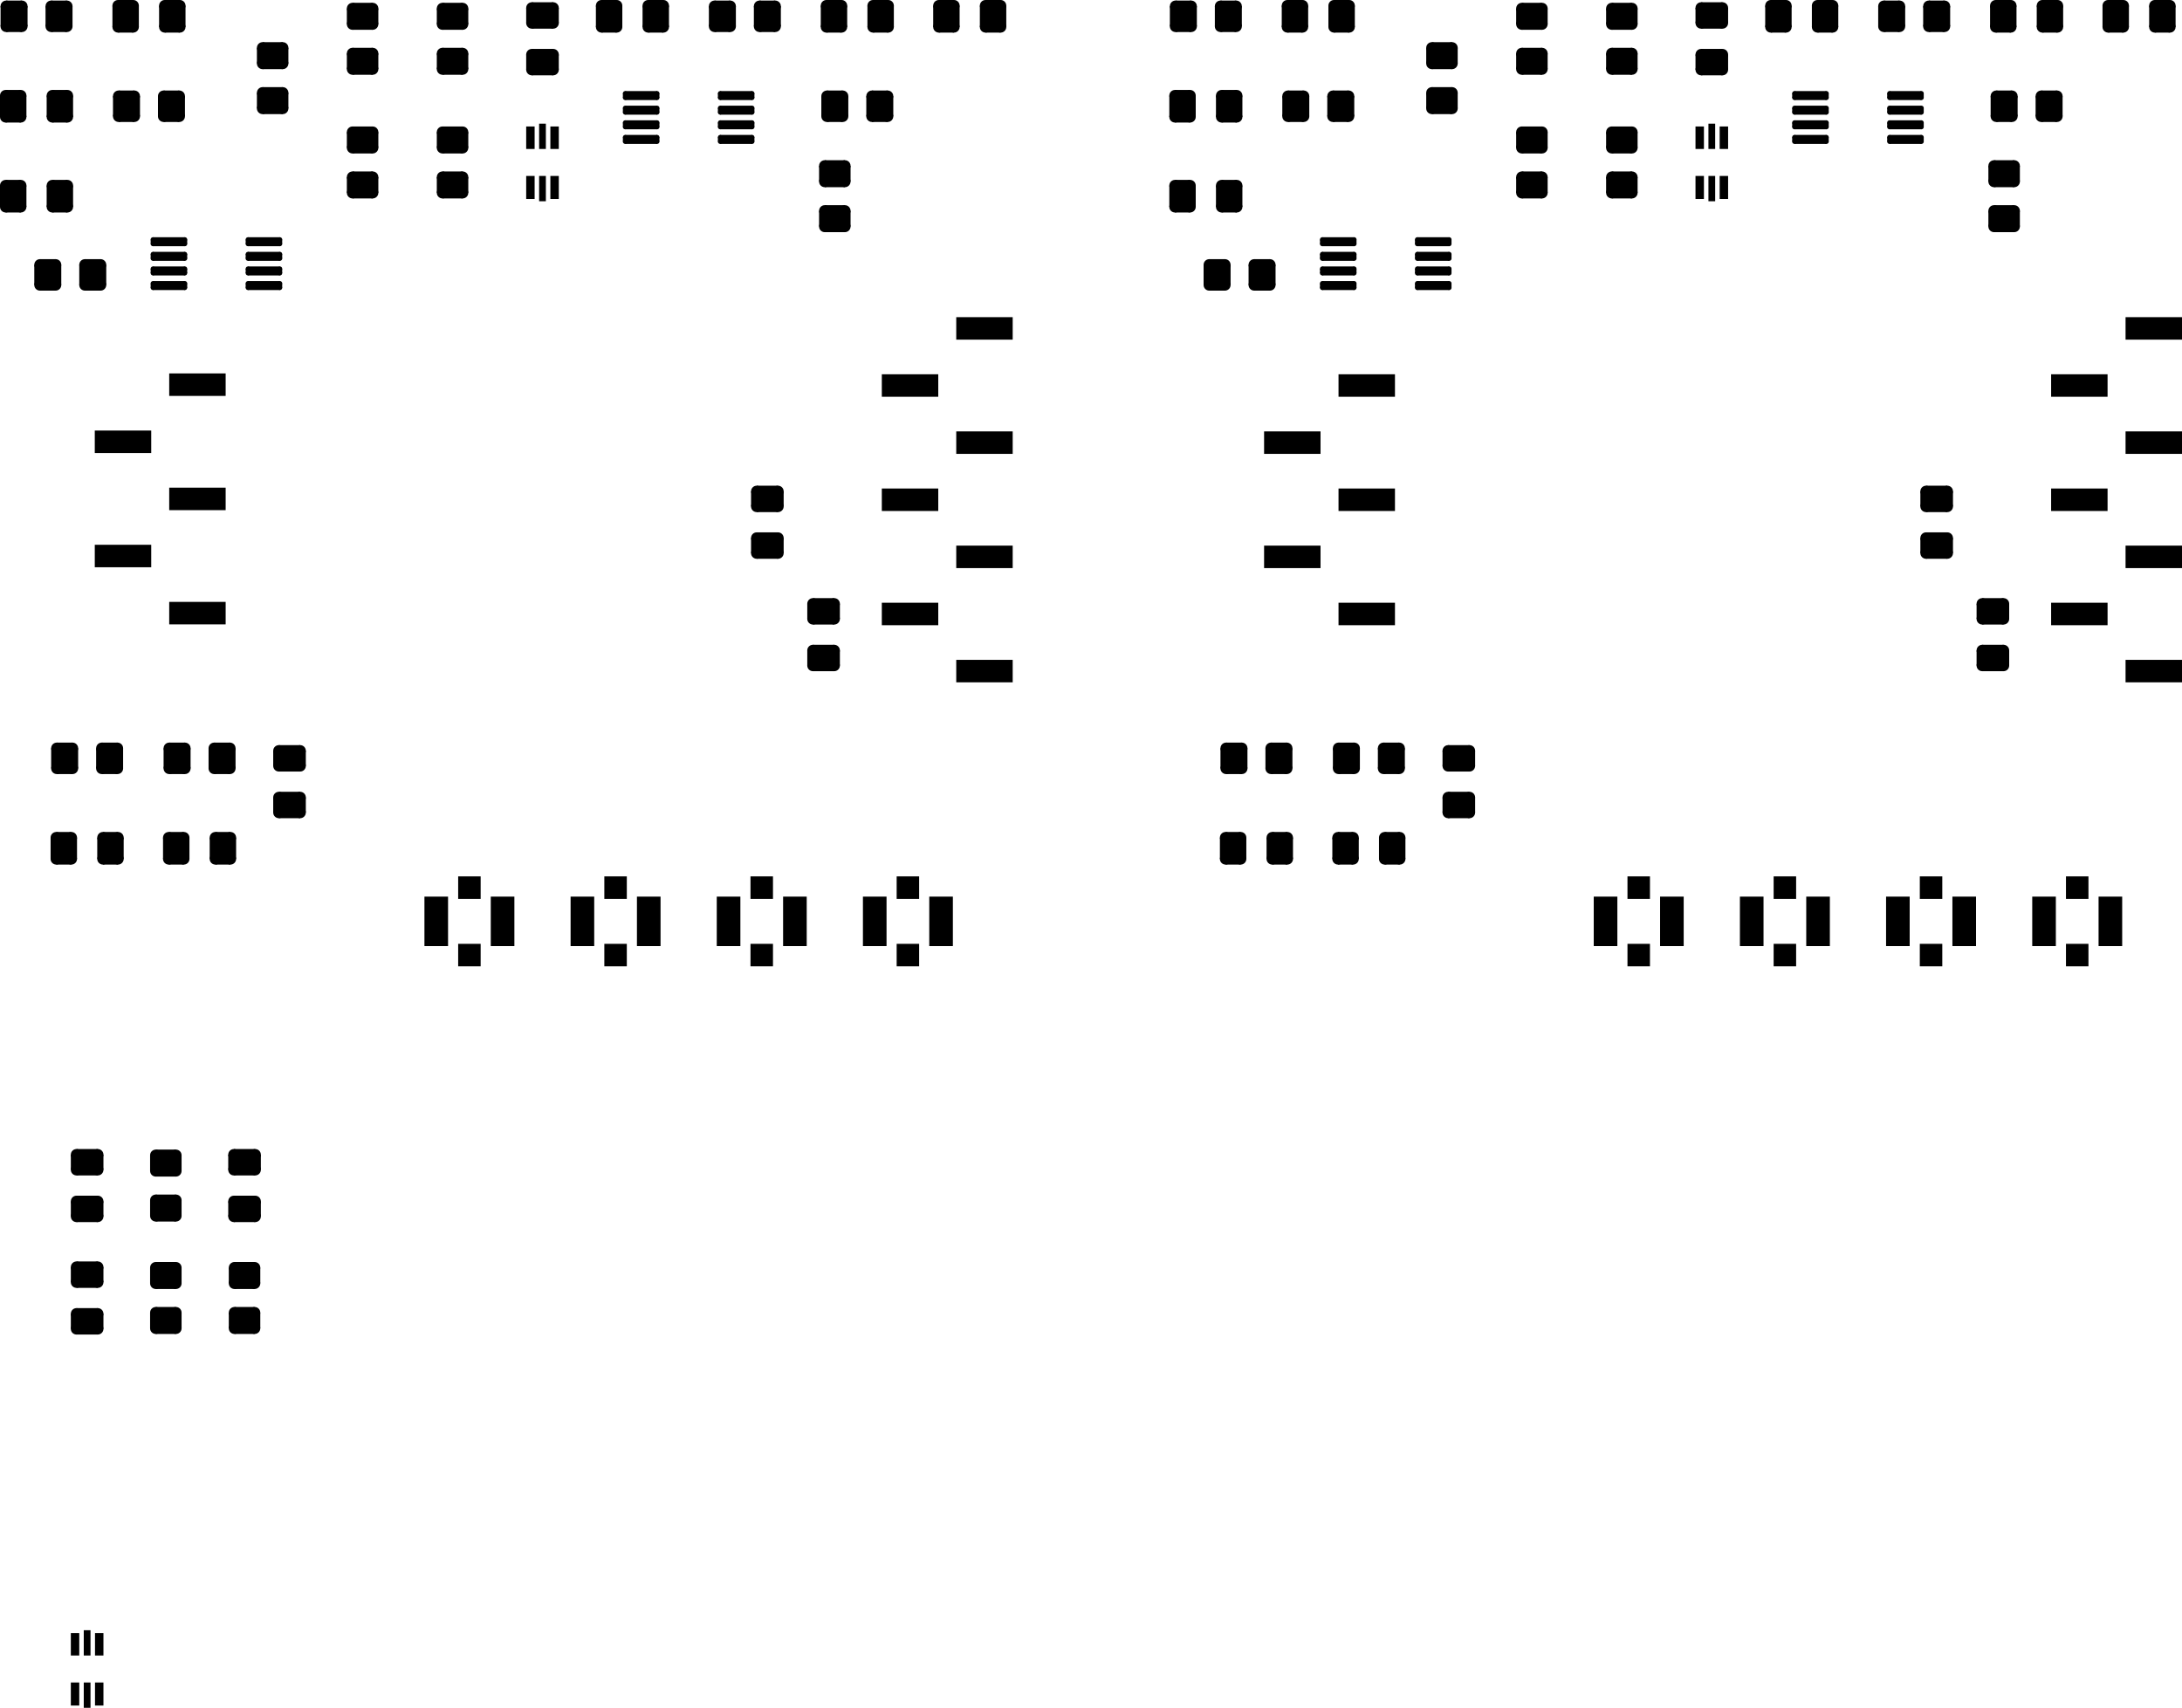
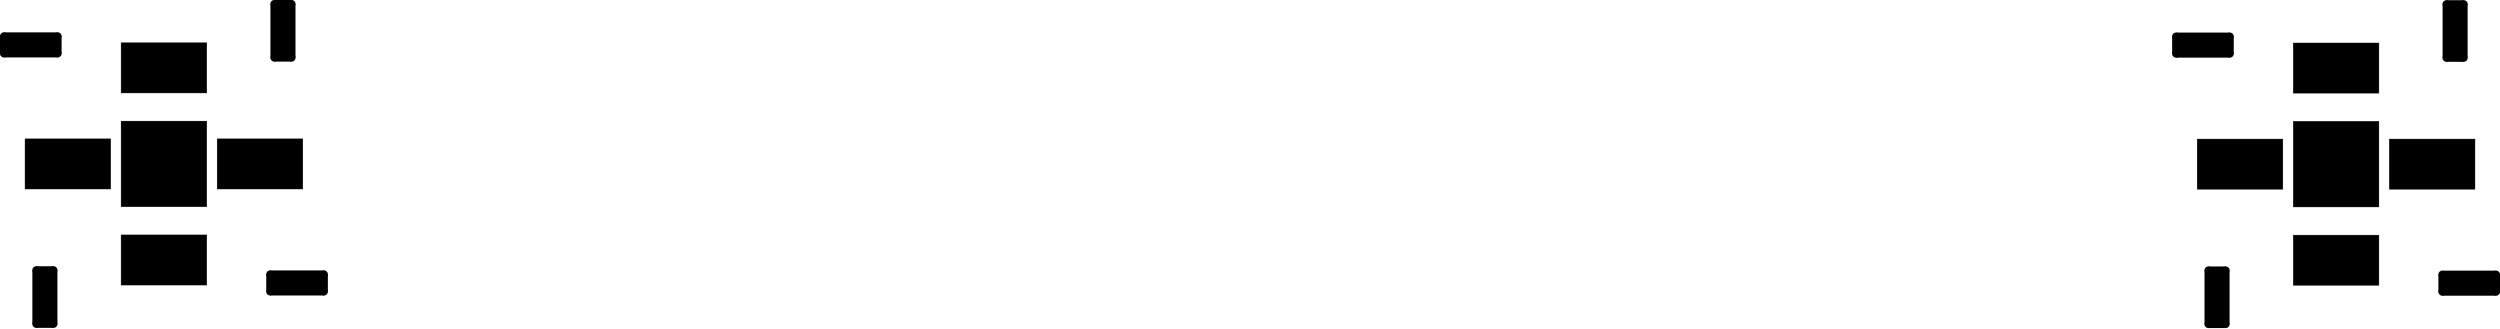
- <svg xmlns="http://www.w3.org/2000/svg" xmlns:xlink="http://www.w3.org/1999/xlink" version="1.1" stroke-linecap="round" stroke-linejoin="round" stroke-width="0" fill-rule="evenodd" width="97.035mm" height="75.95mm" viewBox="27875 -103724.999 97035 75949.999" id="tyjl3uS0q-jJ-24eVpjF">
+ <svg xmlns="http://www.w3.org/2000/svg" xmlns:xlink="http://www.w3.org/1999/xlink" version="1.1" stroke-linecap="round" stroke-linejoin="round" stroke-width="0" fill-rule="evenodd" width="59.859mm" height="7.855mm" viewBox="46075 -53930 59858.985 7855" id="D0wM10-b6QHijzI-3KHR">
  <defs>
-     <g id="tyjl3uS0q-jJ-24eVpjF_pad-10">
-       <polygon points="475,-337.5 475,337.5 -475,337.5 -475,-337.5" />
-       <circle cx="475" cy="-337.5" r="250" />
-       <circle cx="475" cy="337.5" r="250" />
-       <circle cx="-475" cy="337.5" r="250" />
-       <circle cx="-475" cy="-337.5" r="250" />
-       <polygon points="725,-337.5 725,337.5 225,337.5 225,-337.5" />
-       <polygon points="475,87.5 -475,87.5 -475,587.5 475,587.5" />
-       <polygon points="-225,337.5 -225,-337.5 -725,-337.5 -725,337.5" />
-       <polygon points="-475,-587.5 475,-587.5 475,-87.5 -475,-87.5" />
+     <g id="D0wM10-b6QHijzI-3KHR_pad-11">
+       <polygon points="210,-647.5 210,647.5 -210,647.5 -210,-647.5" />
+       <circle cx="210" cy="-647.5" r="90" />
+       <circle cx="210" cy="647.5" r="90" />
+       <circle cx="-210" cy="647.5" r="90" />
+       <circle cx="-210" cy="-647.5" r="90" />
+       <polygon points="300,-647.5 300,647.5 120,647.5 120,-647.5" />
+       <polygon points="210,557.5 -210,557.5 -210,737.5 210,737.5" />
+       <polygon points="-120,647.5 -120,-647.5 -300,-647.5 -300,647.5" />
+       <polygon points="-210,-737.5 210,-737.5 210,-557.5 -210,-557.5" />
    </g>
-     <g id="tyjl3uS0q-jJ-24eVpjF_pad-11">
-       <polygon points="-475,337.5 -475,-337.5 475,-337.5 475,337.5" />
-       <circle cx="-475" cy="337.5" r="250" />
-       <circle cx="-475" cy="-337.5" r="250" />
-       <circle cx="475" cy="-337.5" r="250" />
-       <circle cx="475" cy="337.5" r="250" />
-       <polygon points="-225,337.5 -225,-337.5 -725,-337.5 -725,337.5" />
-       <polygon points="-475,-587.5 475,-587.5 475,-87.5 -475,-87.5" />
-       <polygon points="725,-337.5 725,337.5 225,337.5 225,-337.5" />
-       <polygon points="475,87.5 -475,87.5 -475,587.5 475,587.5" />
+     <g id="D0wM10-b6QHijzI-3KHR_pad-12">
+       <polygon points="647.5,210 -647.5,210 -647.5,-210 647.5,-210" />
+       <circle cx="647.5" cy="210" r="90" />
+       <circle cx="-647.5" cy="210" r="90" />
+       <circle cx="-647.5" cy="-210" r="90" />
+       <circle cx="647.5" cy="-210" r="90" />
+       <polygon points="647.5,120 -647.5,120 -647.5,300 647.5,300" />
+       <polygon points="-557.5,210 -557.5,-210 -737.5,-210 -737.5,210" />
+       <polygon points="-647.5,-300 647.5,-300 647.5,-120 -647.5,-120" />
+       <polygon points="737.5,-210 737.5,210 557.5,210 557.5,-210" />
    </g>
-     <g id="tyjl3uS0q-jJ-24eVpjF_pad-12">
-       <polygon points="-712.5,-100 712.5,-100 712.5,100 -712.5,100" />
-       <circle cx="-712.5" cy="-100" r="100" />
-       <circle cx="712.5" cy="-100" r="100" />
-       <circle cx="712.5" cy="100" r="100" />
-       <circle cx="-712.5" cy="100" r="100" />
-       <polygon points="-712.5,-200 712.5,-200 712.5,0 -712.5,0" />
-       <polygon points="812.5,-100 812.5,100 612.5,100 612.5,-100" />
-       <polygon points="712.5,0 -712.5,0 -712.5,200 712.5,200" />
-       <polygon points="-612.5,100 -612.5,-100 -812.5,-100 -812.5,100" />
+     <g id="D0wM10-b6QHijzI-3KHR_pad-13">
+       <polygon points="-210,647.5 -210,-647.5 210,-647.5 210,647.5" />
+       <circle cx="-210" cy="647.5" r="90" />
+       <circle cx="-210" cy="-647.5" r="90" />
+       <circle cx="210" cy="-647.5" r="90" />
+       <circle cx="210" cy="647.5" r="90" />
+       <polygon points="-120,647.5 -120,-647.5 -300,-647.5 -300,647.5" />
+       <polygon points="-210,-737.5 210,-737.5 210,-557.5 -210,-557.5" />
+       <polygon points="300,-647.5 300,647.5 120,647.5 120,-647.5" />
+       <polygon points="210,557.5 -210,557.5 -210,737.5 210,737.5" />
    </g>
-     <rect x="-500" y="-500" width="1000" height="1000" id="tyjl3uS0q-jJ-24eVpjF_pad-13" />
-     <rect x="-525" y="-1100" width="1050" height="2200" id="tyjl3uS0q-jJ-24eVpjF_pad-14" />
-     <g id="tyjl3uS0q-jJ-24eVpjF_pad-15">
-       <polygon points="450,-350 450,350 -450,350 -450,-350" />
-       <circle cx="450" cy="-350" r="250" />
-       <circle cx="450" cy="350" r="250" />
-       <circle cx="-450" cy="350" r="250" />
-       <circle cx="-450" cy="-350" r="250" />
-       <polygon points="700,-350 700,350 200,350 200,-350" />
-       <polygon points="450,100 -450,100 -450,600 450,600" />
-       <polygon points="-200,350 -200,-350 -700,-350 -700,350" />
-       <polygon points="-450,-600 450,-600 450,-100 -450,-100" />
+     <g id="D0wM10-b6QHijzI-3KHR_pad-14">
+       <polygon points="-647.5,-210 647.5,-210 647.5,210 -647.5,210" />
+       <circle cx="-647.5" cy="-210" r="90" />
+       <circle cx="647.5" cy="-210" r="90" />
+       <circle cx="647.5" cy="210" r="90" />
+       <circle cx="-647.5" cy="210" r="90" />
+       <polygon points="-647.5,-300 647.5,-300 647.5,-120 -647.5,-120" />
+       <polygon points="737.5,-210 737.5,210 557.5,210 557.5,-210" />
+       <polygon points="647.5,120 -647.5,120 -647.5,300 647.5,300" />
+       <polygon points="-557.5,210 -557.5,-210 -737.5,-210 -737.5,210" />
    </g>
-     <g id="tyjl3uS0q-jJ-24eVpjF_pad-16">
-       <polygon points="337.5,475 -337.5,475 -337.5,-475 337.5,-475" />
-       <circle cx="337.5" cy="475" r="250" />
-       <circle cx="-337.5" cy="475" r="250" />
-       <circle cx="-337.5" cy="-475" r="250" />
-       <circle cx="337.5" cy="-475" r="250" />
-       <polygon points="337.5,225 -337.5,225 -337.5,725 337.5,725" />
-       <polygon points="-87.5,475 -87.5,-475 -587.5,-475 -587.5,475" />
-       <polygon points="-337.5,-725 337.5,-725 337.5,-225 -337.5,-225" />
-       <polygon points="587.5,-475 587.5,475 87.5,475 87.5,-475" />
-     </g>
-     <g id="tyjl3uS0q-jJ-24eVpjF_pad-17">
-       <polygon points="-350,-450 350,-450 350,450 -350,450" />
-       <circle cx="-350" cy="-450" r="250" />
-       <circle cx="350" cy="-450" r="250" />
-       <circle cx="350" cy="450" r="250" />
-       <circle cx="-350" cy="450" r="250" />
-       <polygon points="-350,-700 350,-700 350,-200 -350,-200" />
-       <polygon points="600,-450 600,450 100,450 100,-450" />
-       <polygon points="350,200 -350,200 -350,700 350,700" />
-       <polygon points="-100,450 -100,-450 -600,-450 -600,450" />
-     </g>
-     <g id="tyjl3uS0q-jJ-24eVpjF_pad-18">
-       <polygon points="-337.5,-475 337.5,-475 337.5,475 -337.5,475" />
-       <circle cx="-337.5" cy="-475" r="250" />
-       <circle cx="337.5" cy="-475" r="250" />
-       <circle cx="337.5" cy="475" r="250" />
-       <circle cx="-337.5" cy="475" r="250" />
-       <polygon points="-337.5,-725 337.5,-725 337.5,-225 -337.5,-225" />
-       <polygon points="587.5,-475 587.5,475 87.5,475 87.5,-475" />
-       <polygon points="337.5,225 -337.5,225 -337.5,725 337.5,725" />
-       <polygon points="-87.5,475 -87.5,-475 -587.5,-475 -587.5,475" />
-     </g>
-     <rect x="-1255" y="-500" width="2510" height="1000" id="tyjl3uS0q-jJ-24eVpjF_pad-19" />
-     <g id="tyjl3uS0q-jJ-24eVpjF_pad-20">
-       <polygon points="350,450 -350,450 -350,-450 350,-450" />
-       <circle cx="350" cy="450" r="250" />
-       <circle cx="-350" cy="450" r="250" />
-       <circle cx="-350" cy="-450" r="250" />
-       <circle cx="350" cy="-450" r="250" />
-       <polygon points="350,200 -350,200 -350,700 350,700" />
-       <polygon points="-100,450 -100,-450 -600,-450 -600,450" />
-       <polygon points="-350,-700 350,-700 350,-200 -350,-200" />
-       <polygon points="600,-450 600,450 100,450 100,-450" />
-     </g>
-     <g id="tyjl3uS0q-jJ-24eVpjF_pad-21">
-       <polygon points="-450,350 -450,-350 450,-350 450,350" />
-       <circle cx="-450" cy="350" r="250" />
-       <circle cx="-450" cy="-350" r="250" />
-       <circle cx="450" cy="-350" r="250" />
-       <circle cx="450" cy="350" r="250" />
-       <polygon points="-200,350 -200,-350 -700,-350 -700,350" />
-       <polygon points="-450,-600 450,-600 450,-100 -450,-100" />
-       <polygon points="700,-350 700,350 200,350 200,-350" />
-       <polygon points="450,100 -450,100 -450,600 450,600" />
-     </g>
-     <rect x="-187.5" y="-512.5" width="375" height="1025" id="tyjl3uS0q-jJ-24eVpjF_pad-22" />
-     <rect x="-150" y="-562.5" width="300" height="1125" id="tyjl3uS0q-jJ-24eVpjF_pad-23" />
-     <rect x="-187.5" y="-500" width="375" height="1000" id="tyjl3uS0q-jJ-24eVpjF_pad-24" />
  </defs>
-   <g transform="translate(0,-131499.999) scale(1,-1)" fill="currentColor" stroke="currentColor">
-     <use xlink:href="#tyjl3uS0q-jJ-24eVpjF_pad-10" x="52000" y="-30537.5" />
-     <use xlink:href="#tyjl3uS0q-jJ-24eVpjF_pad-10" x="52000" y="-28462.5" />
-     <use xlink:href="#tyjl3uS0q-jJ-24eVpjF_pad-11" x="64500" y="-54962.5" />
-     <use xlink:href="#tyjl3uS0q-jJ-24eVpjF_pad-11" x="64500" y="-57037.5" />
-     <use xlink:href="#tyjl3uS0q-jJ-24eVpjF_pad-12" x="108387.499" y="-32025" />
-     <use xlink:href="#tyjl3uS0q-jJ-24eVpjF_pad-12" x="108387.499" y="-32675" />
-     <use xlink:href="#tyjl3uS0q-jJ-24eVpjF_pad-12" x="108387.499" y="-33325" />
-     <use xlink:href="#tyjl3uS0q-jJ-24eVpjF_pad-12" x="108387.499" y="-33975" />
-     <use xlink:href="#tyjl3uS0q-jJ-24eVpjF_pad-12" x="112612.499" y="-33975" />
-     <use xlink:href="#tyjl3uS0q-jJ-24eVpjF_pad-12" x="112612.499" y="-33325" />
-     <use xlink:href="#tyjl3uS0q-jJ-24eVpjF_pad-12" x="112612.499" y="-32675" />
-     <use xlink:href="#tyjl3uS0q-jJ-24eVpjF_pad-12" x="112612.499" y="-32025" />
-     <use xlink:href="#tyjl3uS0q-jJ-24eVpjF_pad-13" x="113750" y="-67250" />
-     <use xlink:href="#tyjl3uS0q-jJ-24eVpjF_pad-14" x="115225" y="-68750" />
-     <use xlink:href="#tyjl3uS0q-jJ-24eVpjF_pad-13" x="113750" y="-70250" />
-     <use xlink:href="#tyjl3uS0q-jJ-24eVpjF_pad-14" x="112275" y="-68750" />
-     <use xlink:href="#tyjl3uS0q-jJ-24eVpjF_pad-13" x="120250" y="-67249.999" />
-     <use xlink:href="#tyjl3uS0q-jJ-24eVpjF_pad-14" x="121725" y="-68749.999" />
-     <use xlink:href="#tyjl3uS0q-jJ-24eVpjF_pad-14" x="118775" y="-68749.999" />
-     <use xlink:href="#tyjl3uS0q-jJ-24eVpjF_pad-13" x="120250" y="-70249.999" />
-     <use xlink:href="#tyjl3uS0q-jJ-24eVpjF_pad-15" x="48000" y="-30500" />
-     <use xlink:href="#tyjl3uS0q-jJ-24eVpjF_pad-15" x="48000" y="-28500" />
-     <use xlink:href="#tyjl3uS0q-jJ-24eVpjF_pad-15" x="44000" y="-30500" />
-     <use xlink:href="#tyjl3uS0q-jJ-24eVpjF_pad-15" x="44000" y="-28500" />
-     <use xlink:href="#tyjl3uS0q-jJ-24eVpjF_pad-16" x="82537.5" y="-32500.001" />
-     <use xlink:href="#tyjl3uS0q-jJ-24eVpjF_pad-16" x="80462.5" y="-32500.001" />
-     <use xlink:href="#tyjl3uS0q-jJ-24eVpjF_pad-17" x="116999.999" y="-32500" />
-     <use xlink:href="#tyjl3uS0q-jJ-24eVpjF_pad-17" x="118999.999" y="-32500" />
-     <use xlink:href="#tyjl3uS0q-jJ-24eVpjF_pad-16" x="82537.5" y="-36500.001" />
-     <use xlink:href="#tyjl3uS0q-jJ-24eVpjF_pad-16" x="80462.5" y="-36500.001" />
-     <use xlink:href="#tyjl3uS0q-jJ-24eVpjF_pad-18" x="85462.5" y="-28500.001" />
-     <use xlink:href="#tyjl3uS0q-jJ-24eVpjF_pad-18" x="87537.5" y="-28500.001" />
-     <use xlink:href="#tyjl3uS0q-jJ-24eVpjF_pad-11" x="114000" y="-49962.499" />
-     <use xlink:href="#tyjl3uS0q-jJ-24eVpjF_pad-11" x="114000" y="-52037.499" />
-     <use xlink:href="#tyjl3uS0q-jJ-24eVpjF_pad-19" x="123655" y="-42380" />
-     <use xlink:href="#tyjl3uS0q-jJ-24eVpjF_pad-19" x="120345" y="-44920" />
-     <use xlink:href="#tyjl3uS0q-jJ-24eVpjF_pad-19" x="123655" y="-47460" />
-     <use xlink:href="#tyjl3uS0q-jJ-24eVpjF_pad-19" x="120345" y="-50000" />
-     <use xlink:href="#tyjl3uS0q-jJ-24eVpjF_pad-19" x="123655" y="-52540" />
-     <use xlink:href="#tyjl3uS0q-jJ-24eVpjF_pad-19" x="120345" y="-55080" />
-     <use xlink:href="#tyjl3uS0q-jJ-24eVpjF_pad-19" x="123655" y="-57620" />
-     <use xlink:href="#tyjl3uS0q-jJ-24eVpjF_pad-20" x="82500" y="-28500.001" />
-     <use xlink:href="#tyjl3uS0q-jJ-24eVpjF_pad-20" x="80500" y="-28500.001" />
-     <use xlink:href="#tyjl3uS0q-jJ-24eVpjF_pad-15" x="100000" y="-30500" />
-     <use xlink:href="#tyjl3uS0q-jJ-24eVpjF_pad-15" x="100000" y="-28500" />
-     <use xlink:href="#tyjl3uS0q-jJ-24eVpjF_pad-13" x="107250" y="-67250" />
-     <use xlink:href="#tyjl3uS0q-jJ-24eVpjF_pad-13" x="107250" y="-70250" />
-     <use xlink:href="#tyjl3uS0q-jJ-24eVpjF_pad-14" x="105775" y="-68750" />
-     <use xlink:href="#tyjl3uS0q-jJ-24eVpjF_pad-14" x="108725" y="-68750" />
-     <use xlink:href="#tyjl3uS0q-jJ-24eVpjF_pad-18" x="33462.5" y="-28500" />
-     <use xlink:href="#tyjl3uS0q-jJ-24eVpjF_pad-18" x="35537.5" y="-28500" />
-     <use xlink:href="#tyjl3uS0q-jJ-24eVpjF_pad-19" x="71655" y="-42380" />
-     <use xlink:href="#tyjl3uS0q-jJ-24eVpjF_pad-19" x="68345" y="-44920" />
-     <use xlink:href="#tyjl3uS0q-jJ-24eVpjF_pad-19" x="71655" y="-47460" />
-     <use xlink:href="#tyjl3uS0q-jJ-24eVpjF_pad-19" x="68345" y="-50000" />
-     <use xlink:href="#tyjl3uS0q-jJ-24eVpjF_pad-19" x="71655" y="-52540" />
-     <use xlink:href="#tyjl3uS0q-jJ-24eVpjF_pad-19" x="68345" y="-55080" />
-     <use xlink:href="#tyjl3uS0q-jJ-24eVpjF_pad-19" x="71655" y="-57620" />
-     <use xlink:href="#tyjl3uS0q-jJ-24eVpjF_pad-15" x="92000" y="-32250" />
-     <use xlink:href="#tyjl3uS0q-jJ-24eVpjF_pad-15" x="92000" y="-30250" />
-     <use xlink:href="#tyjl3uS0q-jJ-24eVpjF_pad-17" x="87750.001" y="-61500" />
-     <use xlink:href="#tyjl3uS0q-jJ-24eVpjF_pad-17" x="89750.001" y="-61500" />
-     <use xlink:href="#tyjl3uS0q-jJ-24eVpjF_pad-17" x="30750" y="-61500" />
-     <use xlink:href="#tyjl3uS0q-jJ-24eVpjF_pad-17" x="32750" y="-61500" />
-     <use xlink:href="#tyjl3uS0q-jJ-24eVpjF_pad-15" x="44000" y="-36000" />
-     <use xlink:href="#tyjl3uS0q-jJ-24eVpjF_pad-15" x="44000" y="-34000" />
-     <use xlink:href="#tyjl3uS0q-jJ-24eVpjF_pad-15" x="100000" y="-36000" />
-     <use xlink:href="#tyjl3uS0q-jJ-24eVpjF_pad-15" x="100000" y="-34000" />
-     <use xlink:href="#tyjl3uS0q-jJ-24eVpjF_pad-11" x="40750" y="-61500" />
-     <use xlink:href="#tyjl3uS0q-jJ-24eVpjF_pad-11" x="40750" y="-63575" />
-     <use xlink:href="#tyjl3uS0q-jJ-24eVpjF_pad-16" x="32787.5" y="-65500" />
-     <use xlink:href="#tyjl3uS0q-jJ-24eVpjF_pad-16" x="30712.5" y="-65500" />
-     <use xlink:href="#tyjl3uS0q-jJ-24eVpjF_pad-16" x="30537.5" y="-36500" />
-     <use xlink:href="#tyjl3uS0q-jJ-24eVpjF_pad-16" x="28462.5" y="-36500" />
-     <use xlink:href="#tyjl3uS0q-jJ-24eVpjF_pad-11" x="38750.001" y="-79462.499" />
-     <use xlink:href="#tyjl3uS0q-jJ-24eVpjF_pad-11" x="38750.001" y="-81537.499" />
-     <use xlink:href="#tyjl3uS0q-jJ-24eVpjF_pad-15" x="96000" y="-36000" />
-     <use xlink:href="#tyjl3uS0q-jJ-24eVpjF_pad-15" x="96000" y="-34000" />
-     <use xlink:href="#tyjl3uS0q-jJ-24eVpjF_pad-18" x="121962.499" y="-28500" />
-     <use xlink:href="#tyjl3uS0q-jJ-24eVpjF_pad-18" x="124037.499" y="-28500" />
-     <use xlink:href="#tyjl3uS0q-jJ-24eVpjF_pad-18" x="69962.5" y="-28500" />
-     <use xlink:href="#tyjl3uS0q-jJ-24eVpjF_pad-18" x="72037.5" y="-28500" />
-     <use xlink:href="#tyjl3uS0q-jJ-24eVpjF_pad-19" x="36655" y="-44882.5" />
-     <use xlink:href="#tyjl3uS0q-jJ-24eVpjF_pad-19" x="33345" y="-47422.5" />
-     <use xlink:href="#tyjl3uS0q-jJ-24eVpjF_pad-19" x="36655" y="-49962.5" />
-     <use xlink:href="#tyjl3uS0q-jJ-24eVpjF_pad-19" x="33345" y="-52502.5" />
-     <use xlink:href="#tyjl3uS0q-jJ-24eVpjF_pad-19" x="36655" y="-55042.5" />
-     <use xlink:href="#tyjl3uS0q-jJ-24eVpjF_pad-17" x="60000" y="-28500" />
-     <use xlink:href="#tyjl3uS0q-jJ-24eVpjF_pad-17" x="62000" y="-28500" />
-     <use xlink:href="#tyjl3uS0q-jJ-24eVpjF_pad-17" x="33500" y="-32500" />
-     <use xlink:href="#tyjl3uS0q-jJ-24eVpjF_pad-17" x="35500" y="-32500" />
-     <use xlink:href="#tyjl3uS0q-jJ-24eVpjF_pad-16" x="30537.5" y="-32500" />
-     <use xlink:href="#tyjl3uS0q-jJ-24eVpjF_pad-16" x="28462.5" y="-32500" />
-     <use xlink:href="#tyjl3uS0q-jJ-24eVpjF_pad-21" x="38750.001" y="-84499.999" />
-     <use xlink:href="#tyjl3uS0q-jJ-24eVpjF_pad-21" x="38750.001" y="-86499.999" />
-     <use xlink:href="#tyjl3uS0q-jJ-24eVpjF_pad-13" x="68250" y="-67250" />
-     <use xlink:href="#tyjl3uS0q-jJ-24eVpjF_pad-14" x="66775" y="-68750" />
-     <use xlink:href="#tyjl3uS0q-jJ-24eVpjF_pad-14" x="69725" y="-68750" />
-     <use xlink:href="#tyjl3uS0q-jJ-24eVpjF_pad-13" x="68250" y="-70250" />
-     <use xlink:href="#tyjl3uS0q-jJ-24eVpjF_pad-13" x="48750" y="-67250" />
-     <use xlink:href="#tyjl3uS0q-jJ-24eVpjF_pad-14" x="47275" y="-68750" />
-     <use xlink:href="#tyjl3uS0q-jJ-24eVpjF_pad-14" x="50225" y="-68750" />
-     <use xlink:href="#tyjl3uS0q-jJ-24eVpjF_pad-13" x="48750" y="-70250" />
-     <use xlink:href="#tyjl3uS0q-jJ-24eVpjF_pad-15" x="48000" y="-36000" />
-     <use xlink:href="#tyjl3uS0q-jJ-24eVpjF_pad-15" x="48000" y="-34000" />
-     <use xlink:href="#tyjl3uS0q-jJ-24eVpjF_pad-20" x="32000" y="-40000" />
-     <use xlink:href="#tyjl3uS0q-jJ-24eVpjF_pad-20" x="30000" y="-40000" />
-     <use xlink:href="#tyjl3uS0q-jJ-24eVpjF_pad-11" x="92750.001" y="-61500" />
-     <use xlink:href="#tyjl3uS0q-jJ-24eVpjF_pad-11" x="92750.001" y="-63575" />
-     <use xlink:href="#tyjl3uS0q-jJ-24eVpjF_pad-17" x="85500" y="-32500.001" />
-     <use xlink:href="#tyjl3uS0q-jJ-24eVpjF_pad-17" x="87500" y="-32500.001" />
-     <use xlink:href="#tyjl3uS0q-jJ-24eVpjF_pad-18" x="54962.5" y="-28500" />
-     <use xlink:href="#tyjl3uS0q-jJ-24eVpjF_pad-18" x="57037.5" y="-28500" />
-     <use xlink:href="#tyjl3uS0q-jJ-24eVpjF_pad-12" x="87387.5" y="-38525.001" />
-     <use xlink:href="#tyjl3uS0q-jJ-24eVpjF_pad-12" x="87387.5" y="-39175.001" />
-     <use xlink:href="#tyjl3uS0q-jJ-24eVpjF_pad-12" x="87387.5" y="-39825.001" />
-     <use xlink:href="#tyjl3uS0q-jJ-24eVpjF_pad-12" x="87387.5" y="-40475.001" />
-     <use xlink:href="#tyjl3uS0q-jJ-24eVpjF_pad-12" x="91612.5" y="-40475.001" />
-     <use xlink:href="#tyjl3uS0q-jJ-24eVpjF_pad-12" x="91612.5" y="-39825.001" />
-     <use xlink:href="#tyjl3uS0q-jJ-24eVpjF_pad-12" x="91612.5" y="-39175.001" />
-     <use xlink:href="#tyjl3uS0q-jJ-24eVpjF_pad-12" x="91612.5" y="-38525.001" />
-     <use xlink:href="#tyjl3uS0q-jJ-24eVpjF_pad-18" x="106962.499" y="-28500" />
-     <use xlink:href="#tyjl3uS0q-jJ-24eVpjF_pad-18" x="109037.499" y="-28500" />
-     <use xlink:href="#tyjl3uS0q-jJ-24eVpjF_pad-15" x="96000" y="-30500" />
-     <use xlink:href="#tyjl3uS0q-jJ-24eVpjF_pad-15" x="96000" y="-28500" />
-     <use xlink:href="#tyjl3uS0q-jJ-24eVpjF_pad-17" x="35750" y="-61500" />
-     <use xlink:href="#tyjl3uS0q-jJ-24eVpjF_pad-17" x="37750" y="-61500" />
-     <use xlink:href="#tyjl3uS0q-jJ-24eVpjF_pad-17" x="82750" y="-61500" />
-     <use xlink:href="#tyjl3uS0q-jJ-24eVpjF_pad-17" x="84750" y="-61500" />
-     <use xlink:href="#tyjl3uS0q-jJ-24eVpjF_pad-18" x="64962.5" y="-28500" />
-     <use xlink:href="#tyjl3uS0q-jJ-24eVpjF_pad-18" x="67037.5" y="-28500" />
-     <use xlink:href="#tyjl3uS0q-jJ-24eVpjF_pad-10" x="103999.999" y="-30537.5" />
-     <use xlink:href="#tyjl3uS0q-jJ-24eVpjF_pad-10" x="103999.999" y="-28462.5" />
-     <use xlink:href="#tyjl3uS0q-jJ-24eVpjF_pad-21" x="116999.999" y="-35500" />
-     <use xlink:href="#tyjl3uS0q-jJ-24eVpjF_pad-21" x="116999.999" y="-37500" />
-     <use xlink:href="#tyjl3uS0q-jJ-24eVpjF_pad-21" x="65000" y="-35500" />
-     <use xlink:href="#tyjl3uS0q-jJ-24eVpjF_pad-21" x="65000" y="-37500" />
-     <use xlink:href="#tyjl3uS0q-jJ-24eVpjF_pad-12" x="35387.5" y="-38525" />
-     <use xlink:href="#tyjl3uS0q-jJ-24eVpjF_pad-12" x="35387.5" y="-39175" />
-     <use xlink:href="#tyjl3uS0q-jJ-24eVpjF_pad-12" x="35387.5" y="-39825" />
-     <use xlink:href="#tyjl3uS0q-jJ-24eVpjF_pad-12" x="35387.5" y="-40475" />
-     <use xlink:href="#tyjl3uS0q-jJ-24eVpjF_pad-12" x="39612.5" y="-40475" />
-     <use xlink:href="#tyjl3uS0q-jJ-24eVpjF_pad-12" x="39612.5" y="-39825" />
-     <use xlink:href="#tyjl3uS0q-jJ-24eVpjF_pad-12" x="39612.5" y="-39175" />
-     <use xlink:href="#tyjl3uS0q-jJ-24eVpjF_pad-12" x="39612.5" y="-38525" />
-     <use xlink:href="#tyjl3uS0q-jJ-24eVpjF_pad-10" x="31750.001" y="-81537.499" />
-     <use xlink:href="#tyjl3uS0q-jJ-24eVpjF_pad-10" x="31750.001" y="-79462.499" />
-     <use xlink:href="#tyjl3uS0q-jJ-24eVpjF_pad-22" x="31212.501" y="-103112.499" />
-     <use xlink:href="#tyjl3uS0q-jJ-24eVpjF_pad-23" x="31750.001" y="-103162.499" />
-     <use xlink:href="#tyjl3uS0q-jJ-24eVpjF_pad-22" x="32287.501" y="-103112.499" />
-     <use xlink:href="#tyjl3uS0q-jJ-24eVpjF_pad-24" x="32287.501" y="-100899.999" />
-     <use xlink:href="#tyjl3uS0q-jJ-24eVpjF_pad-23" x="31750.001" y="-100837.499" />
-     <use xlink:href="#tyjl3uS0q-jJ-24eVpjF_pad-24" x="31212.501" y="-100899.999" />
-     <use xlink:href="#tyjl3uS0q-jJ-24eVpjF_pad-22" x="103462.499" y="-36112.5" />
-     <use xlink:href="#tyjl3uS0q-jJ-24eVpjF_pad-23" x="103999.999" y="-36162.5" />
-     <use xlink:href="#tyjl3uS0q-jJ-24eVpjF_pad-22" x="104537.499" y="-36112.5" />
-     <use xlink:href="#tyjl3uS0q-jJ-24eVpjF_pad-24" x="104537.499" y="-33900" />
-     <use xlink:href="#tyjl3uS0q-jJ-24eVpjF_pad-23" x="103999.999" y="-33837.5" />
-     <use xlink:href="#tyjl3uS0q-jJ-24eVpjF_pad-24" x="103462.499" y="-33900" />
-     <use xlink:href="#tyjl3uS0q-jJ-24eVpjF_pad-11" x="31750.001" y="-84462.499" />
-     <use xlink:href="#tyjl3uS0q-jJ-24eVpjF_pad-11" x="31750.001" y="-86537.499" />
-     <use xlink:href="#tyjl3uS0q-jJ-24eVpjF_pad-17" x="65000" y="-32500" />
-     <use xlink:href="#tyjl3uS0q-jJ-24eVpjF_pad-17" x="67000" y="-32500" />
-     <use xlink:href="#tyjl3uS0q-jJ-24eVpjF_pad-12" x="56387.5" y="-32025" />
-     <use xlink:href="#tyjl3uS0q-jJ-24eVpjF_pad-12" x="56387.5" y="-32675" />
-     <use xlink:href="#tyjl3uS0q-jJ-24eVpjF_pad-12" x="56387.5" y="-33325" />
-     <use xlink:href="#tyjl3uS0q-jJ-24eVpjF_pad-12" x="56387.5" y="-33975" />
-     <use xlink:href="#tyjl3uS0q-jJ-24eVpjF_pad-12" x="60612.5" y="-33975" />
-     <use xlink:href="#tyjl3uS0q-jJ-24eVpjF_pad-12" x="60612.5" y="-33325" />
-     <use xlink:href="#tyjl3uS0q-jJ-24eVpjF_pad-12" x="60612.5" y="-32675" />
-     <use xlink:href="#tyjl3uS0q-jJ-24eVpjF_pad-12" x="60612.5" y="-32025" />
-     <use xlink:href="#tyjl3uS0q-jJ-24eVpjF_pad-18" x="87712.501" y="-65500" />
-     <use xlink:href="#tyjl3uS0q-jJ-24eVpjF_pad-18" x="89787.501" y="-65500" />
-     <use xlink:href="#tyjl3uS0q-jJ-24eVpjF_pad-13" x="55250" y="-67250" />
-     <use xlink:href="#tyjl3uS0q-jJ-24eVpjF_pad-13" x="55250" y="-70250" />
-     <use xlink:href="#tyjl3uS0q-jJ-24eVpjF_pad-14" x="56725" y="-68750" />
-     <use xlink:href="#tyjl3uS0q-jJ-24eVpjF_pad-14" x="53775" y="-68750" />
-     <use xlink:href="#tyjl3uS0q-jJ-24eVpjF_pad-15" x="35250.001" y="-81499.999" />
-     <use xlink:href="#tyjl3uS0q-jJ-24eVpjF_pad-15" x="35250.001" y="-79499.999" />
-     <use xlink:href="#tyjl3uS0q-jJ-24eVpjF_pad-13" x="61750" y="-67250" />
-     <use xlink:href="#tyjl3uS0q-jJ-24eVpjF_pad-14" x="63225" y="-68750" />
-     <use xlink:href="#tyjl3uS0q-jJ-24eVpjF_pad-13" x="61750" y="-70250" />
-     <use xlink:href="#tyjl3uS0q-jJ-24eVpjF_pad-14" x="60275" y="-68750" />
-     <use xlink:href="#tyjl3uS0q-jJ-24eVpjF_pad-13" x="100750.001" y="-67250" />
-     <use xlink:href="#tyjl3uS0q-jJ-24eVpjF_pad-14" x="99275.001" y="-68750" />
-     <use xlink:href="#tyjl3uS0q-jJ-24eVpjF_pad-14" x="102225.001" y="-68750" />
-     <use xlink:href="#tyjl3uS0q-jJ-24eVpjF_pad-13" x="100750.001" y="-70250" />
-     <use xlink:href="#tyjl3uS0q-jJ-24eVpjF_pad-20" x="84000" y="-40000.001" />
-     <use xlink:href="#tyjl3uS0q-jJ-24eVpjF_pad-20" x="82000" y="-40000.001" />
-     <use xlink:href="#tyjl3uS0q-jJ-24eVpjF_pad-22" x="51462.5" y="-36112.5" />
-     <use xlink:href="#tyjl3uS0q-jJ-24eVpjF_pad-23" x="52000" y="-36162.5" />
-     <use xlink:href="#tyjl3uS0q-jJ-24eVpjF_pad-22" x="52537.5" y="-36112.5" />
-     <use xlink:href="#tyjl3uS0q-jJ-24eVpjF_pad-24" x="52537.5" y="-33900" />
-     <use xlink:href="#tyjl3uS0q-jJ-24eVpjF_pad-23" x="52000" y="-33837.5" />
-     <use xlink:href="#tyjl3uS0q-jJ-24eVpjF_pad-24" x="51462.5" y="-33900" />
-     <use xlink:href="#tyjl3uS0q-jJ-24eVpjF_pad-17" x="111999.999" y="-28500" />
-     <use xlink:href="#tyjl3uS0q-jJ-24eVpjF_pad-17" x="113999.999" y="-28500" />
-     <use xlink:href="#tyjl3uS0q-jJ-24eVpjF_pad-18" x="35712.5" y="-65500" />
-     <use xlink:href="#tyjl3uS0q-jJ-24eVpjF_pad-18" x="37787.5" y="-65500" />
-     <use xlink:href="#tyjl3uS0q-jJ-24eVpjF_pad-11" x="116500" y="-54962.499" />
-     <use xlink:href="#tyjl3uS0q-jJ-24eVpjF_pad-11" x="116500" y="-57037.499" />
-     <use xlink:href="#tyjl3uS0q-jJ-24eVpjF_pad-11" x="62000" y="-49962.5" />
-     <use xlink:href="#tyjl3uS0q-jJ-24eVpjF_pad-11" x="62000" y="-52037.5" />
-     <use xlink:href="#tyjl3uS0q-jJ-24eVpjF_pad-19" x="88655" y="-44920" />
-     <use xlink:href="#tyjl3uS0q-jJ-24eVpjF_pad-19" x="85345" y="-47460" />
-     <use xlink:href="#tyjl3uS0q-jJ-24eVpjF_pad-19" x="88655" y="-50000" />
-     <use xlink:href="#tyjl3uS0q-jJ-24eVpjF_pad-19" x="85345" y="-52540" />
-     <use xlink:href="#tyjl3uS0q-jJ-24eVpjF_pad-19" x="88655" y="-55080" />
-     <use xlink:href="#tyjl3uS0q-jJ-24eVpjF_pad-21" x="35250.001" y="-84499.999" />
-     <use xlink:href="#tyjl3uS0q-jJ-24eVpjF_pad-21" x="35250.001" y="-86499.999" />
-     <use xlink:href="#tyjl3uS0q-jJ-24eVpjF_pad-16" x="84787.501" y="-65500" />
-     <use xlink:href="#tyjl3uS0q-jJ-24eVpjF_pad-16" x="82712.501" y="-65500" />
-     <use xlink:href="#tyjl3uS0q-jJ-24eVpjF_pad-15" x="40000" y="-32250" />
-     <use xlink:href="#tyjl3uS0q-jJ-24eVpjF_pad-15" x="40000" y="-30250" />
-     <use xlink:href="#tyjl3uS0q-jJ-24eVpjF_pad-18" x="116962.499" y="-28500" />
-     <use xlink:href="#tyjl3uS0q-jJ-24eVpjF_pad-18" x="119037.499" y="-28500" />
-     <use xlink:href="#tyjl3uS0q-jJ-24eVpjF_pad-20" x="30500" y="-28500" />
-     <use xlink:href="#tyjl3uS0q-jJ-24eVpjF_pad-20" x="28500" y="-28500" />
+   <g transform="translate(0,-100005) scale(1,-1)" fill="currentColor" stroke="currentColor">
+     <path d="M 103033.985 -51030 100983.985 -51030 100983.985 -48980 103033.985 -48980 103033.985 -51030" />
+     <path d="M 103033.985 -51030 100983.985 -51030 100983.985 -48980 103033.985 -48980 103033.985 -51030" fill="none" stroke-width="10" />
+     <path d="M 103033.985 -48305 100983.985 -48305 100983.985 -47105 103033.985 -47105 103033.985 -48305" />
+     <path d="M 103033.985 -48305 100983.985 -48305 100983.985 -47105 103033.985 -47105 103033.985 -48305" fill="none" stroke-width="10" />
+     <path d="M 100733.985 -50605 98683.985 -50605 98683.985 -49405 100733.985 -49405 100733.985 -50605" />
+     <path d="M 100733.985 -50605 98683.985 -50605 98683.985 -49405 100733.985 -49405 100733.985 -50605" fill="none" stroke-width="10" />
+     <path d="M 105333.985 -50605 103283.985 -50605 103283.985 -49405 105333.985 -49405 105333.985 -50605" />
+     <path d="M 105333.985 -50605 103283.985 -50605 103283.985 -49405 105333.985 -49405 105333.985 -50605" fill="none" stroke-width="10" />
+     <path d="M 103033.985 -52905 100983.985 -52905 100983.985 -51705 103033.985 -51705 103033.985 -52905" />
+     <path d="M 103033.985 -52905 100983.985 -52905 100983.985 -51705 103033.985 -51705 103033.985 -52905" fill="none" stroke-width="10" />
+     <path d="M 51025 -48300 48975 -48300 48975 -47100 51025 -47100 51025 -48300" />
+     <path d="M 51025 -48300 48975 -48300 48975 -47100 51025 -47100 51025 -48300" fill="none" stroke-width="10" />
+     <path d="M 48725 -50600 46675 -50600 46675 -49400 48725 -49400 48725 -50600" />
+     <path d="M 48725 -50600 46675 -50600 46675 -49400 48725 -49400 48725 -50600" fill="none" stroke-width="10" />
+     <path d="M 53325 -50600 51275 -50600 51275 -49400 53325 -49400 53325 -50600" />
+     <path d="M 53325 -50600 51275 -50600 51275 -49400 53325 -49400 53325 -50600" fill="none" stroke-width="10" />
+     <path d="M 51025 -51025 48975 -51025 48975 -48975 51025 -48975 51025 -51025" />
+     <path d="M 51025 -51025 48975 -51025 48975 -48975 51025 -48975 51025 -51025" fill="none" stroke-width="10" />
+     <path d="M 51025 -52900 48975 -52900 48975 -51700 51025 -51700 51025 -52900" />
+     <path d="M 51025 -52900 48975 -52900 48975 -51700 51025 -51700 51025 -52900" fill="none" stroke-width="10" />
+     <use xlink:href="#D0wM10-b6QHijzI-3KHR_pad-11" x="99158.985" y="-53192.5" />
+     <use xlink:href="#D0wM10-b6QHijzI-3KHR_pad-12" x="105196.485" y="-52855" />
+     <use xlink:href="#D0wM10-b6QHijzI-3KHR_pad-13" x="104858.985" y="-46817.5" />
+     <use xlink:href="#D0wM10-b6QHijzI-3KHR_pad-14" x="98821.485" y="-47155" />
+     <use xlink:href="#D0wM10-b6QHijzI-3KHR_pad-11" x="47150" y="-53187.5" />
+     <use xlink:href="#D0wM10-b6QHijzI-3KHR_pad-12" x="53187.5" y="-52850" />
+     <use xlink:href="#D0wM10-b6QHijzI-3KHR_pad-13" x="52850" y="-46812.5" />
+     <use xlink:href="#D0wM10-b6QHijzI-3KHR_pad-14" x="46812.5" y="-47150" />
  </g>
</svg>
